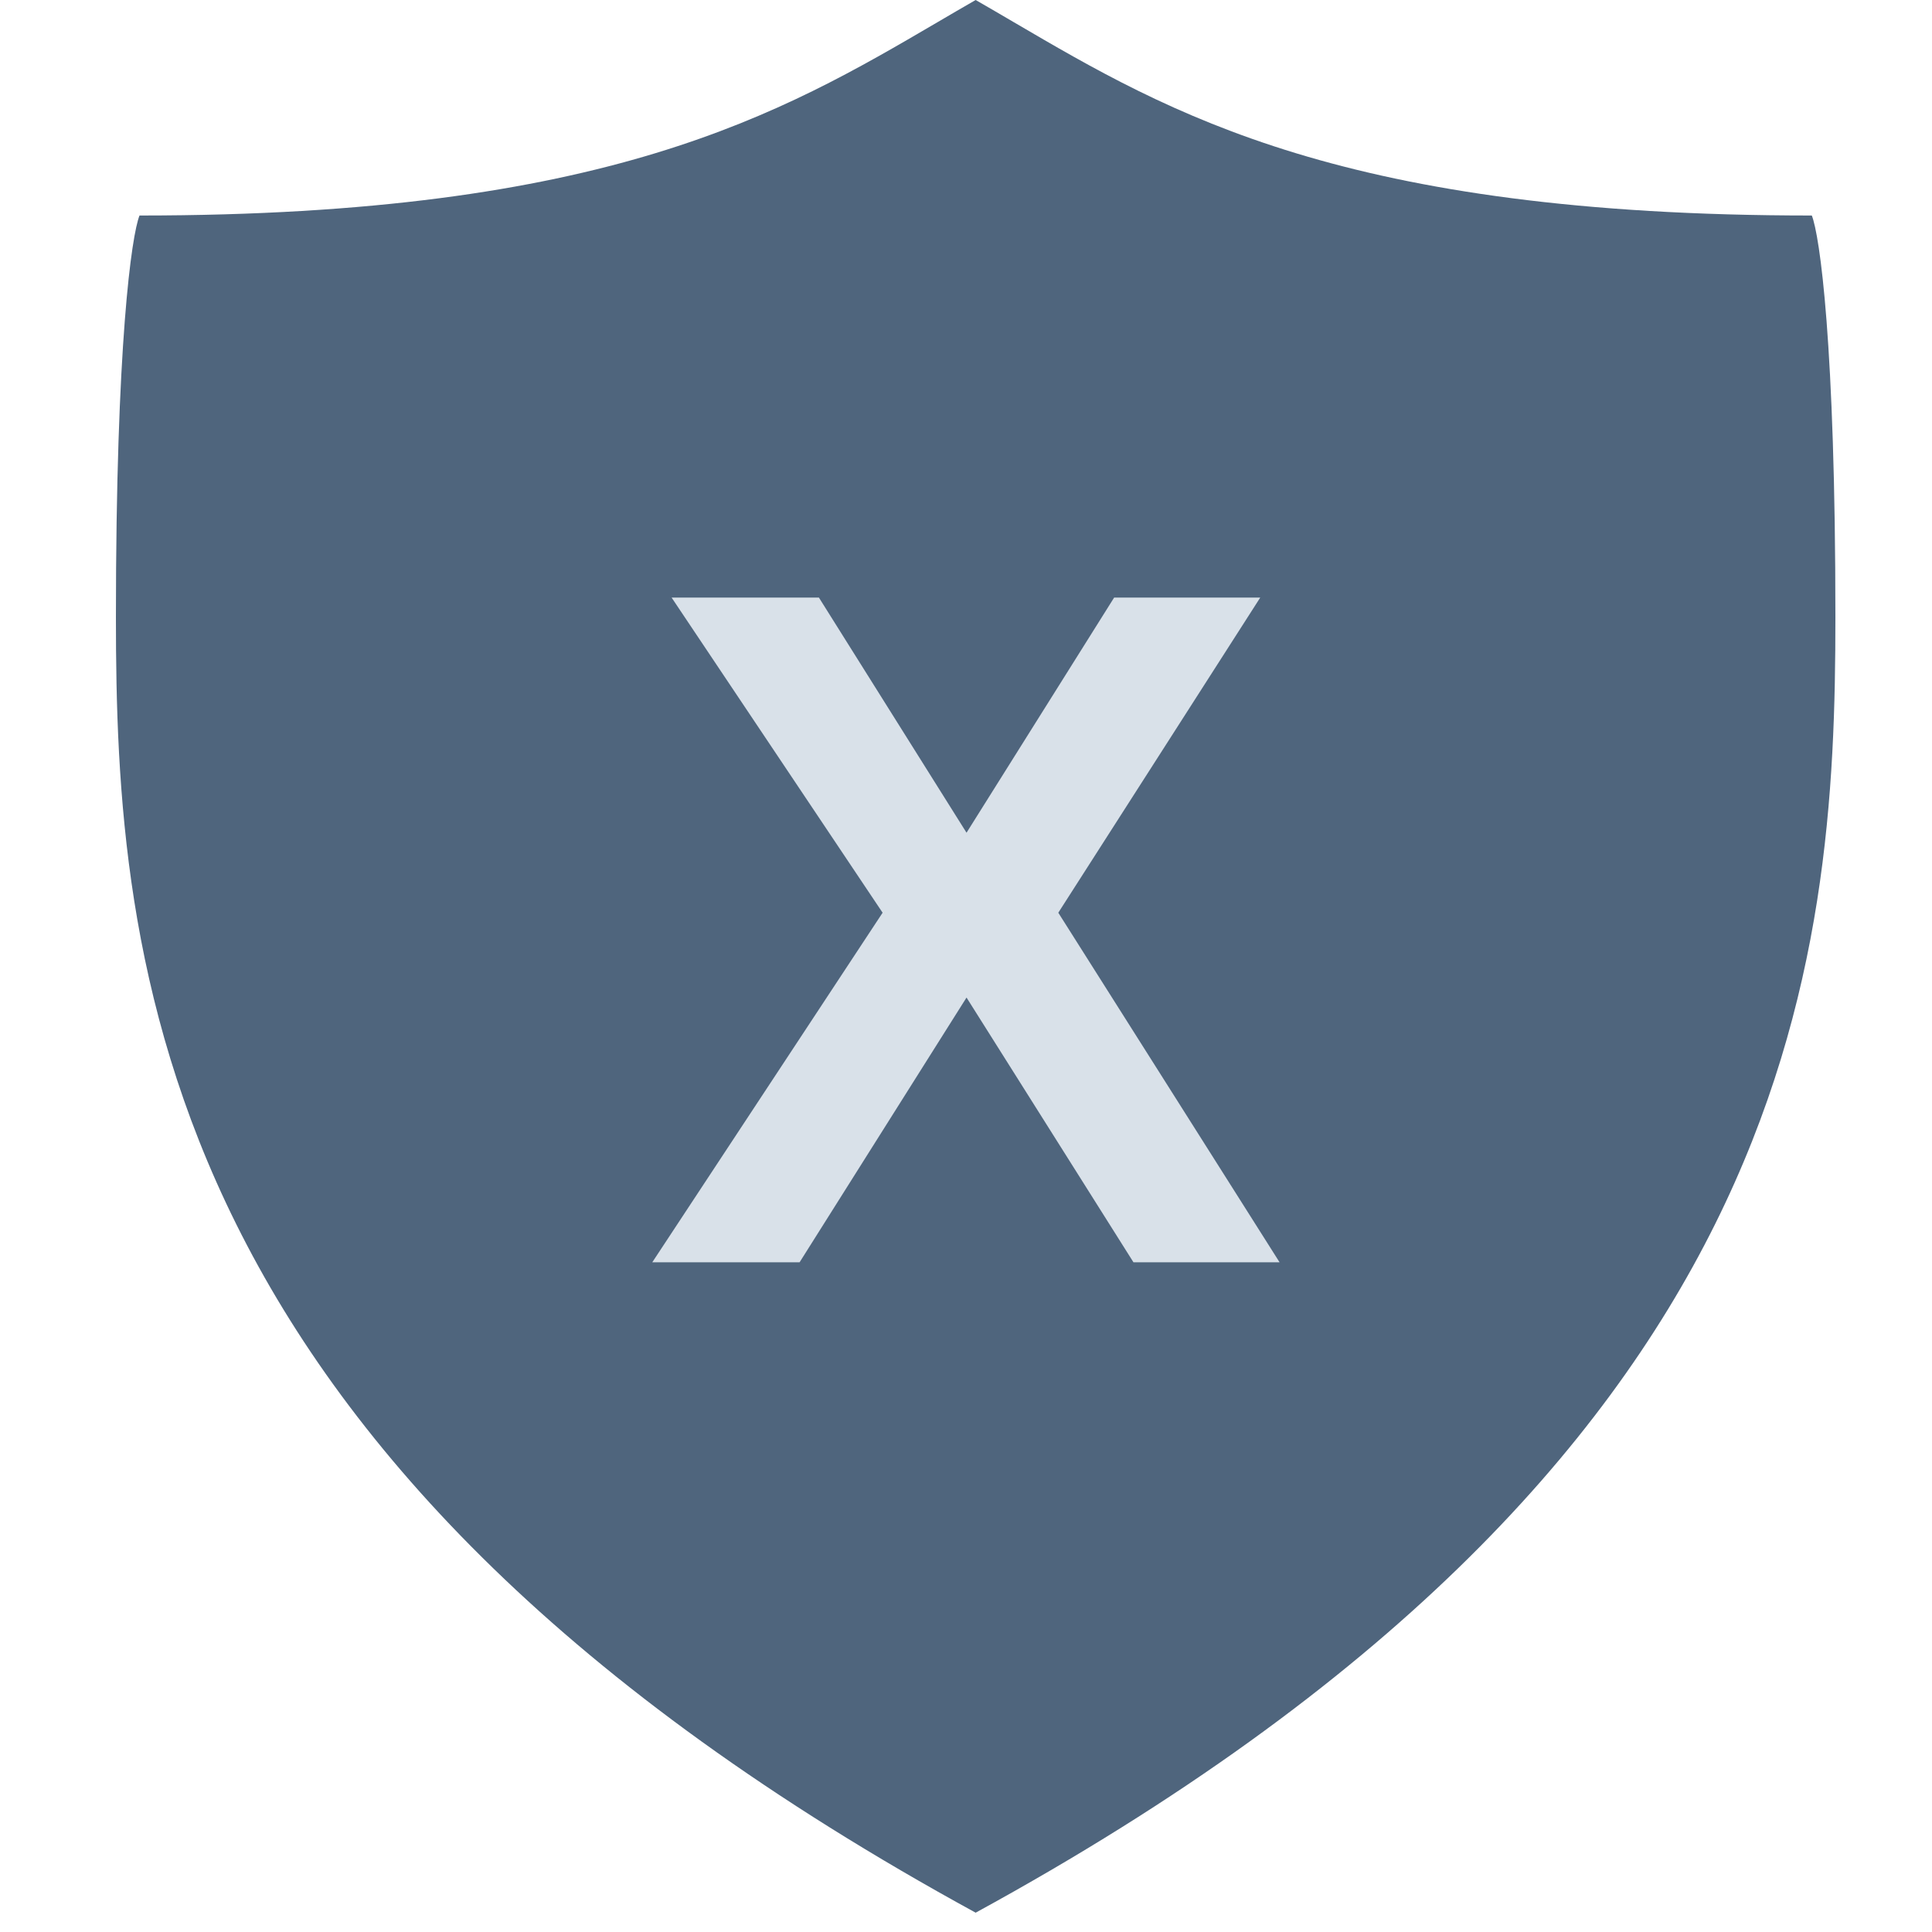
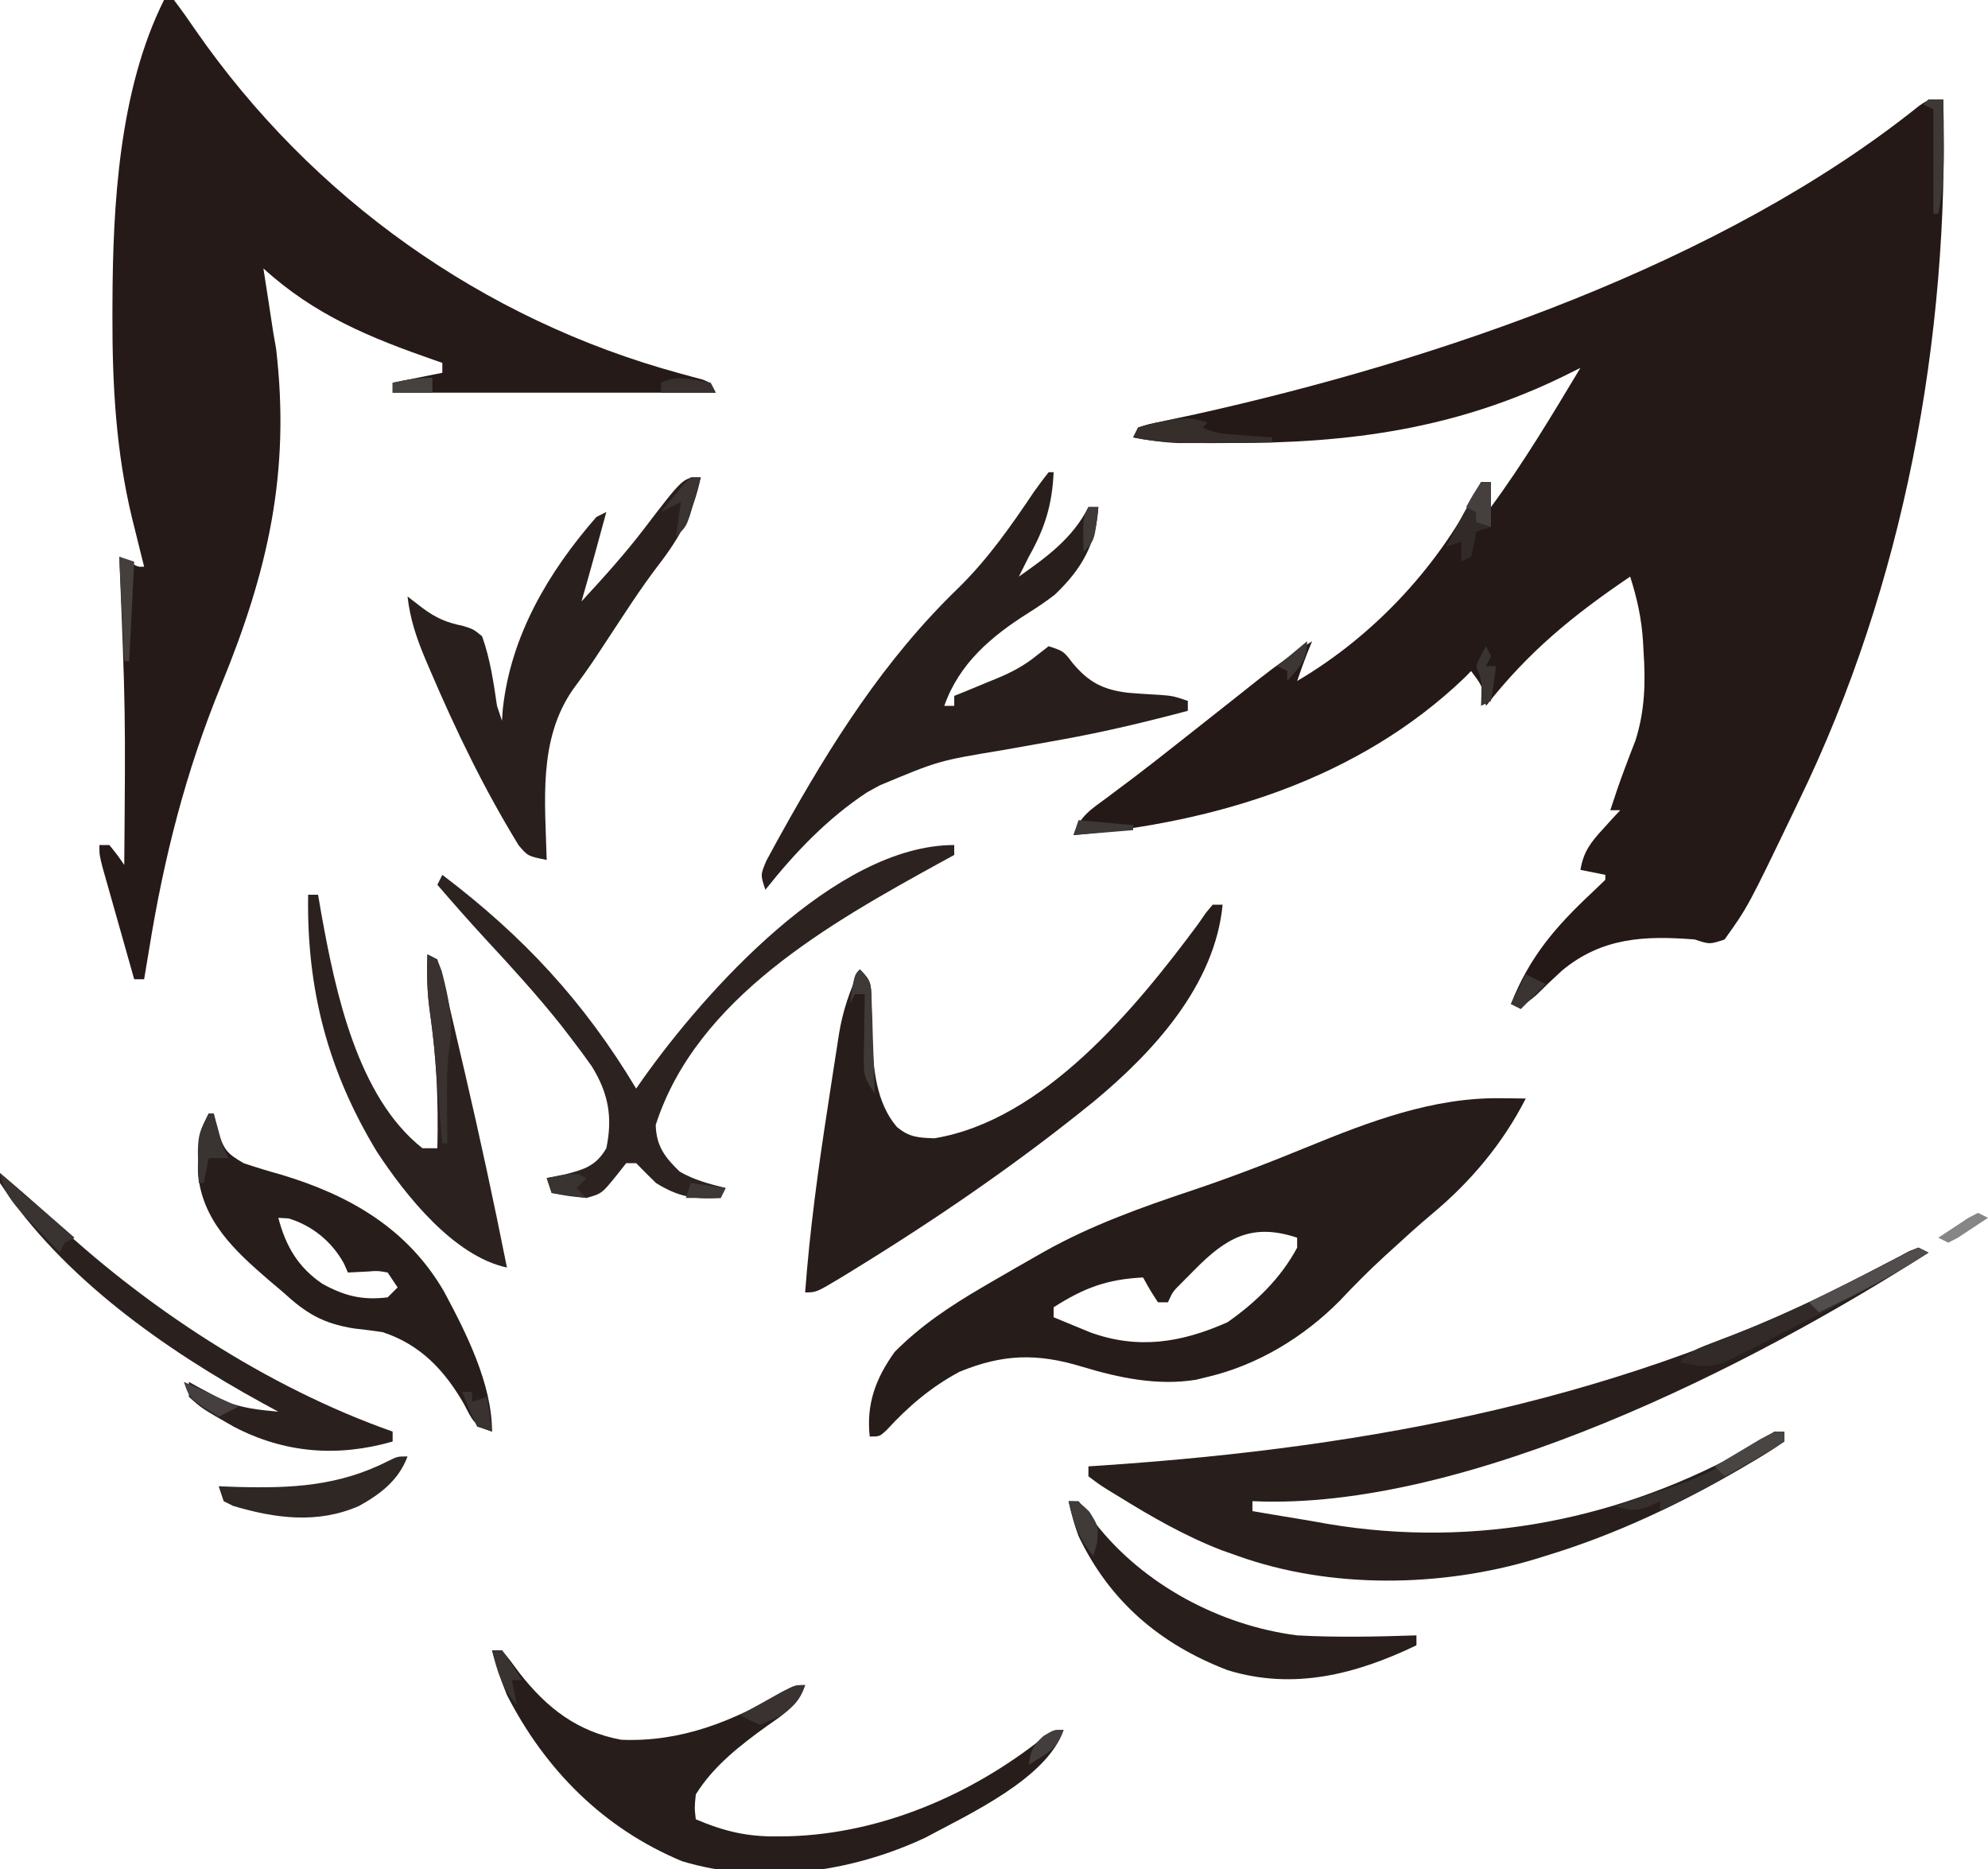
- <svg xmlns="http://www.w3.org/2000/svg" width="100" height="100" viewBox="0 0 100 100">
-   <path class="fallback-shield" fill-rule="evenodd" clip-rule="evenodd" d="M52.468 1.145C60.585 5.899 69.563 11.155 93.779 11.155C94.186 12.175 95 17.761 95 31.951C95 49.689 93.204 75.67 50.5 99C7.796 75.67 6 49.689 6 31.951C6 17.761 6.814 12.175 7.221 11.155C31.437 11.155 40.415 5.898 48.532 1.145C49.191 0.759 49.844 0.376 50.5 0C51.156 0.376 51.809 0.759 52.468 1.145Z" fill="#4F657D" data-index="0" style="opacity: 1;" />
-   <text id="letter" class="fallback-text" fill="#D9E1E9" text-anchor="middle" font-size="50" y="48" x="50" dominant-baseline="central" font-family="Arial, sans-serif" font-weight="bold">X</text>
+ <svg xmlns="http://www.w3.org/2000/svg" version="1.1" width="400" height="376">
+   <path d="M0 0 C1.24 48.13 -7.92 97.56 -29 141 C-29.33 141.7 -29.67 142.39 -30.01 143.11 C-39.3 162.42 -39.3 162.42 -44 169 C-47 170 -47 170 -50 169 C-60.15 168.2 -68.7 168.6 -76.73 175.27 C-78.48 176.87 -80.19 178.5 -81.87 180.17 C-84 182 -84 182 -87 182 C-83.23 172.45 -78.02 166.45 -70.63 159.52 C-69.76 158.69 -68.9 157.86 -68 157 C-68 156.67 -68 156.34 -68 156 C-69.65 155.67 -71.3 155.34 -73 155 C-72.41 151.34 -70.92 149.45 -68.44 146.75 C-67.8 146.04 -67.16 145.34 -66.5 144.61 C-65.76 143.81 -65.76 143.81 -65 143 C-65.66 143 -66.32 143 -67 143 C-66.06 140.11 -65.09 137.24 -64.01 134.4 C-63.66 133.46 -63.3 132.53 -62.94 131.56 C-62.43 130.23 -62.43 130.23 -61.9 128.88 C-60.03 122.9 -59.88 117.2 -60.31 111 C-60.35 110.33 -60.38 109.65 -60.42 108.96 C-60.72 104.36 -61.61 100.36 -63 96 C-74.43 103.74 -83.39 111.02 -92 122 C-92.12 121.4 -92.25 120.8 -92.38 120.19 C-92.95 117.74 -92.95 117.74 -95 115 C-95.44 115.45 -95.88 115.9 -96.34 116.36 C-117.69 136.78 -146.28 145.47 -175 148 C-173.72 144.17 -171.44 142.8 -168.31 140.5 C-167.12 139.6 -165.93 138.71 -164.73 137.81 C-164.12 137.35 -163.5 136.88 -162.86 136.41 C-159.9 134.17 -156.98 131.87 -154.06 129.56 C-153.2 128.88 -153.2 128.88 -152.32 128.19 C-149.28 125.8 -146.25 123.4 -143.21 121 C-142.59 120.51 -141.97 120.02 -141.33 119.51 C-140.15 118.58 -138.97 117.64 -137.79 116.7 C-134.3 113.94 -130.73 111.42 -127 109 C-127.31 109.76 -127.62 110.53 -127.94 111.31 C-128.68 113.19 -129.36 115.09 -130 117 C-114.22 107.71 -101.06 93.43 -93 77 C-92.34 77 -91.68 77 -91 77 C-91 78.65 -91 80.3 -91 82 C-84.4 73.04 -78.73 63.53 -73 54 C-74.06 54.53 -75.13 55.06 -76.23 55.61 C-97.87 66.22 -119.38 69.2 -143.38 69.12 C-145.22 69.13 -145.22 69.13 -147.11 69.14 C-148.3 69.14 -149.49 69.13 -150.71 69.13 C-151.78 69.13 -152.84 69.13 -153.94 69.13 C-157.03 69 -159.96 68.57 -163 68 C-162.5 67.01 -162.5 67.01 -162 66 C-159.93 65.35 -159.93 65.35 -157.16 64.77 C-156.13 64.55 -155.1 64.33 -154.04 64.1 C-152.91 63.86 -151.79 63.62 -150.62 63.38 C-101.78 52.53 -44.55 33.11 -4.9 1.32 C-3 0 -3 0 0 0 Z " fill="#241917" transform="translate(391,20)" />
+   <path d="M0 0 C0.66 0 1.32 0 2 0 C3.53 2.01 4.96 4.03 6.38 6.12 C29.76 39.8 64.13 64.31 103.72 75.1 C104.93 75.43 104.93 75.43 106.16 75.77 C106.88 75.96 107.6 76.15 108.34 76.35 C110 77 110 77 111 79 C89.55 79 68.1 79 46 79 C46 78.34 46 77.68 46 77 C50.95 76.01 50.95 76.01 56 75 C56 74.34 56 73.68 56 73 C55.48 72.82 54.95 72.64 54.41 72.45 C41.43 67.93 30.28 63.38 20 54 C20.13 54.86 20.27 55.71 20.4 56.6 C20.58 57.74 20.76 58.88 20.94 60.06 C21.11 61.19 21.29 62.31 21.46 63.47 C21.64 64.64 21.82 65.8 22 67 C22.18 68.03 22.36 69.07 22.55 70.13 C25.48 95.13 20.87 115 11.5 137.83 C4.36 155.25 -0 172.42 -3 191 C-3.33 193 -3.67 195 -4 197 C-4.66 197 -5.32 197 -6 197 C-7.17 192.88 -8.34 188.75 -9.5 184.62 C-9.83 183.45 -10.17 182.27 -10.51 181.06 C-10.83 179.94 -11.14 178.82 -11.47 177.66 C-11.76 176.63 -12.06 175.59 -12.36 174.52 C-13 172 -13 172 -13 170 C-12.34 170 -11.68 170 -11 170 C-9.38 172 -9.38 172 -8 174 C-7.74 142.98 -7.74 142.98 -9 112 C-8.36 112.33 -7.72 112.66 -7.06 113 C-5.23 114.07 -5.23 114.07 -4 114 C-4.27 112.95 -4.53 111.89 -4.8 110.81 C-5.16 109.35 -5.52 107.89 -5.88 106.44 C-6.14 105.41 -6.14 105.41 -6.4 104.36 C-9.68 90.85 -10.41 77.4 -10.38 63.56 C-10.37 62.73 -10.37 61.9 -10.37 61.05 C-10.32 41.28 -9.03 18.05 0 0 Z " fill="#251A18" transform="translate(33,0)" />
+   <path d="M0 0 C0.97 0.01 1.93 0.02 2.93 0.03 C3.65 0.04 4.38 0.05 5.12 0.06 C0.55 9.02 -5.93 16.77 -13.65 23.2 C-16.44 25.54 -19.13 27.98 -21.81 30.44 C-22.33 30.91 -22.85 31.38 -23.38 31.87 C-26.49 34.72 -29.42 37.67 -32.31 40.75 C-39.56 48.07 -48.81 53.68 -58.88 56.06 C-59.66 56.25 -60.45 56.44 -61.25 56.64 C-69.01 57.89 -76.77 56.25 -84.19 54 C-93.2 51.27 -100.08 51.43 -108.88 55.06 C-114.57 58.13 -119.11 61.99 -123.46 66.74 C-124.88 68.06 -124.88 68.06 -126.88 68.06 C-127.59 61.51 -125.7 56.41 -121.88 51.06 C-116.66 45.78 -110.75 41.85 -104.38 38.12 C-103.49 37.61 -102.61 37.09 -101.71 36.56 C-99.1 35.04 -96.49 33.55 -93.88 32.06 C-92.85 31.48 -92.85 31.48 -91.81 30.88 C-82.32 25.56 -72.39 22.01 -62.09 18.57 C-54.16 15.91 -46.42 12.93 -38.69 9.75 C-26.31 4.69 -13.57 -0.17 0 0 Z M-61.62 34.62 C-62.4 35.41 -63.18 36.2 -63.98 37 C-65.92 38.92 -65.92 38.92 -66.88 41.06 C-67.53 41.06 -68.19 41.06 -68.88 41.06 C-70.5 38.56 -70.5 38.56 -71.88 36.06 C-79.11 36.41 -83.79 38.16 -89.88 42.06 C-89.88 42.72 -89.88 43.38 -89.88 44.06 C-88.31 44.71 -86.75 45.36 -85.19 46 C-84.32 46.36 -83.45 46.72 -82.55 47.09 C-72.89 50.6 -64.16 49.19 -54.88 45.06 C-49.17 41.05 -44.19 36.24 -40.88 30.06 C-40.88 29.4 -40.88 28.74 -40.88 28.06 C-50.03 25.01 -55.21 28.09 -61.62 34.62 Z " fill="#261C19" transform="translate(301.875,220.9375)" />
+   <path d="M0 0 C0.99 0.5 0.99 0.5 2 1 C-33.3 23.66 -90.94 53.02 -134 51 C-134 51.66 -134 52.32 -134 53 C-131.18 53.49 -128.35 53.96 -125.52 54.42 C-123.28 54.79 -121.05 55.17 -118.82 55.58 C-88.92 60.59 -59.53 54.68 -33.27 39.82 C-30 38 -30 38 -27 37 C-27 37.66 -27 38.32 -27 39 C-29.14 40.48 -31.26 41.82 -33.5 43.12 C-34.18 43.52 -34.85 43.92 -35.55 44.33 C-48.19 51.67 -60.99 57.75 -75 62 C-75.68 62.21 -76.35 62.42 -77.05 62.64 C-95.97 68.36 -118.33 68.71 -137 62 C-138.06 61.63 -139.11 61.25 -140.2 60.87 C-147.58 58.01 -154.29 54.16 -161 50 C-161.69 49.58 -162.38 49.16 -163.09 48.73 C-164.75 47.69 -164.75 47.69 -167 46 C-167 45.34 -167 44.68 -167 44 C-165.95 43.93 -164.91 43.86 -163.83 43.79 C-110.06 40.14 -58.16 30.46 -10 5 C-8.05 3.97 -6.09 2.95 -4.12 1.94 C-3.36 1.53 -2.6 1.13 -1.82 0.71 C-1.22 0.48 -0.62 0.24 0 0 Z " fill="#281F1C" transform="translate(386,251)" />
+   <path d="M0 0 C0.33 0 0.66 0 1 0 C0.7 6.58 -0.77 11.3 -4 17 C-4.67 18.33 -5.34 19.66 -6 21 C-0.42 17.1 4.88 13.24 8 7 C8.66 7 9.32 7 10 7 C9.53 14.46 6.64 19.48 1.25 24.62 C-0.48 25.97 -2.25 27.15 -4.1 28.32 C-11.53 32.99 -18.03 38.51 -21 47 C-20.34 47 -19.68 47 -19 47 C-19 46.34 -19 45.68 -19 45 C-18.05 44.61 -17.09 44.23 -16.11 43.83 C-14.85 43.3 -13.58 42.78 -12.31 42.25 C-11.69 42 -11.06 41.74 -10.42 41.48 C-7.3 40.18 -4.85 38.88 -2.23 36.73 C-1.49 36.16 -0.76 35.59 0 35 C3 36 3 36 4.81 38.38 C8.05 42.26 10.9 43.74 15.95 44.37 C18.06 44.54 20.18 44.68 22.29 44.79 C25 45 25 45 28 46 C28 46.66 28 47.32 28 48 C19.6 50.23 11.21 52.24 2.66 53.78 C1.87 53.92 1.09 54.07 0.28 54.21 C-2.94 54.79 -6.17 55.37 -9.39 55.93 C-22.14 58.04 -22.14 58.04 -34 63 C-35.25 63.69 -35.25 63.69 -36.53 64.39 C-44.56 69.69 -51.04 76.5 -57 84 C-58 81 -58 81 -56.8 78.16 C-56.17 76.98 -55.53 75.8 -54.88 74.62 C-54.52 73.98 -54.17 73.33 -53.8 72.67 C-43.76 54.62 -33.1 37.71 -18.2 23.32 C-12.23 17.47 -7.64 10.91 -3 4 C-2.03 2.64 -1.05 1.3 0 0 Z " fill="#281E1B" transform="translate(211,95)" />
+   <path d="M0 0 C0.66 0 1.32 0 2 0 C0.44 16.21 -11.94 29.66 -23.87 39.55 C-39.12 51.95 -55.57 63.22 -72.31 73.5 C-73.07 73.96 -73.82 74.43 -74.59 74.9 C-79.74 78 -79.74 78 -82 78 C-81.07 65.51 -79.38 53.14 -77.46 40.76 C-77.2 39.05 -76.94 37.34 -76.68 35.63 C-76.31 33.18 -75.92 30.74 -75.54 28.29 C-75.37 27.2 -75.37 27.2 -75.2 26.08 C-74.43 21.32 -73.05 17.36 -71 13 C-68.64 15.36 -68.75 15.84 -68.69 19.04 C-68.67 19.85 -68.64 20.66 -68.62 21.49 C-68.58 23.18 -68.55 24.87 -68.52 26.55 C-68.32 32.82 -67.77 39.74 -63.56 44.7 C-61.05 46.8 -59.27 46.88 -56 47 C-34.02 43.37 -15.51 20.86 -3 4 C-2.45 3.21 -1.9 2.42 -1.34 1.61 C-0.67 0.81 -0.67 0.81 0 0 Z " fill="#271D1A" transform="translate(244,182)" />
+   <path d="M0 0 C-1.48 7.09 -4.15 12.03 -8.55 17.73 C-12.19 22.49 -15.4 27.54 -18.7 32.54 C-19.18 33.28 -19.67 34.01 -20.17 34.77 C-20.64 35.48 -21.11 36.19 -21.6 36.93 C-22.94 38.91 -24.33 40.83 -25.75 42.75 C-32.75 52.86 -31.31 65.25 -31 77 C-34.79 76.24 -34.79 76.24 -36.64 74.06 C-43.56 62.79 -49.24 51.03 -54.44 38.88 C-54.95 37.68 -54.95 37.68 -55.47 36.47 C-57.21 32.31 -58.49 28.52 -59 24 C-58.01 24.76 -57.02 25.53 -56 26.31 C-53.21 28.38 -51.13 29.25 -47.75 29.94 C-45.73 30.59 -45.73 30.59 -44 32 C-42.37 36.58 -41.7 41.2 -41 46 C-40.67 46.99 -40.34 47.98 -40 49 C-39.92 47.87 -39.92 47.87 -39.84 46.72 C-38.26 31.92 -30.68 19.1 -21 8 C-20.34 7.67 -19.68 7.34 -19 7 C-20.63 13.01 -22.27 19.02 -24 25 C-19.59 20.21 -15.25 15.43 -11.31 10.25 C-3.48 0 -3.48 0 0 0 Z M-27 28 C-26 30 -26 30 -26 30 Z " fill="#291F1D" transform="translate(141,96)" />
+   <path d="M0 0 C0.66 0 1.32 0 2 0 C3.24 1.5 4.42 3.05 5.56 4.62 C11.02 11.6 17.13 16.36 26 18 C37.98 18.5 48.36 14.32 58.49 8.39 C61 7 61 7 63 7 C61.47 11.1 58.9 12.74 55.38 15.19 C49.96 19.09 44.56 23.26 41 29 C40.73 31.68 40.73 31.68 41 34 C46.71 36.42 51.32 37.53 57.5 37.44 C58.28 37.43 59.06 37.42 59.87 37.41 C78.45 36.85 96.64 28.98 111.07 17.43 C113 16 113 16 115 16 C111.75 25.75 95.89 33.01 87.19 37.69 C72.33 44.68 54.25 47.26 38.25 42.44 C22.44 35.85 10.76 24.12 3 9 C1.77 6 0.85 3.13 0 0 Z " fill="#271E1B" transform="translate(99,332)" />
+   <path d="M0 0 C0.33 0 0.66 0 1 0 C1.25 1.09 1.49 2.19 1.75 3.31 C3.11 7.34 3.49 7.93 7 10 C9.52 10.85 12.01 11.6 14.56 12.31 C28.26 16.42 39.94 23.08 47.33 35.81 C51.8 44.13 57 54.44 57 64 C53.26 62.75 53.11 61.78 51.31 58.38 C47.41 51.61 42.54 46.48 35 44 C33.07 43.71 31.13 43.46 29.19 43.25 C22.92 42.23 19.61 40.23 15 36 C14 35.16 13.01 34.31 11.98 33.44 C5.17 27.57 -1.4 21.49 -2.17 11.91 C-2.21 7.48 -2.08 4.03 0 0 Z M14 21 C15.5 26.72 17.97 30.94 22.86 34.27 C27.3 36.71 30.86 37.62 36 37 C36.66 36.34 37.32 35.68 38 35 C37.34 34.01 36.68 33.02 36 32 C34.02 31.64 34.02 31.64 31.88 31.81 C30.6 31.87 29.32 31.94 28 32 C27.74 31.41 27.48 30.81 27.21 30.2 C24.8 25.81 20.84 22.55 16.06 21.12 C15.38 21.08 14.7 21.04 14 21 Z " fill="#271D1A" transform="translate(42,224)" />
+   <path d="M0 0 C0 0.66 0 1.32 0 2 C-0.96 2.52 -1.92 3.04 -2.9 3.58 C-24.89 15.69 -51.86 30.75 -60.06 56.31 C-59.96 60.54 -58.23 62.82 -55.25 65.69 C-52.3 67.41 -49.3 68.17 -46 69 C-46.33 69.66 -46.66 70.32 -47 71 C-52.27 71.32 -55.5 70.8 -60 68 C-61.35 66.69 -62.69 65.36 -64 64 C-64.66 64 -65.32 64 -66 64 C-66.93 65.18 -66.93 65.18 -67.88 66.38 C-70.9 70.12 -70.9 70.12 -74 71 C-77.75 70.62 -77.75 70.62 -81 70 C-81.33 69.01 -81.66 68.02 -82 67 C-80.76 66.75 -79.53 66.5 -78.25 66.25 C-74.41 65.23 -72.09 64.58 -70 61 C-68.7 54.72 -69.58 49.94 -72.94 44.5 C-74.25 42.64 -75.61 40.81 -77 39 C-77.69 38.1 -78.37 37.21 -79.08 36.29 C-83.92 30.21 -89.13 24.5 -94.4 18.82 C-97.67 15.27 -100.85 11.65 -104 8 C-103.67 7.34 -103.34 6.68 -103 6 C-86.71 18.35 -74.53 31.44 -64 49 C-63.53 48.32 -63.05 47.64 -62.57 46.95 C-50.37 29.78 -24.03 0 0 0 Z " fill="#2C2321" transform="translate(192,170)" />
+   <path d="M0 0 C0.66 0 1.32 0 2 0 C2.22 1.27 2.44 2.54 2.66 3.85 C5.45 19.29 9.85 40.65 23 51 C23.99 51 24.98 51 26 51 C26.22 41.57 25.85 32.65 24.45 23.31 C23.93 19.47 23.84 15.86 24 12 C24.66 12.33 25.32 12.66 26 13 C26.76 15.53 27.4 18 27.99 20.57 C28.17 21.34 28.36 22.12 28.54 22.92 C29.14 25.47 29.73 28.02 30.31 30.56 C30.72 32.3 31.12 34.03 31.53 35.77 C34.56 48.8 37.39 61.87 40 75 C29.31 72.72 19.59 60.47 13.84 51.71 C3.95 35.41 -0.32 18.96 0 0 Z " fill="#2B221F" transform="translate(62,180)" />
+   <path d="M0 0 C3.24 2.73 6.44 5.46 9.5 8.39 C28.79 26.74 53.77 43.13 79 52 C79 52.66 79 53.32 79 54 C67.95 57.18 57.24 56.37 47 51 C40.59 47.34 40.59 47.34 38 45 C38 44.01 38 43.02 38 42 C38.63 42.35 39.26 42.7 39.91 43.06 C40.76 43.51 41.62 43.97 42.5 44.44 C43.34 44.89 44.17 45.34 45.03 45.81 C48.75 47.3 52.02 47.63 56 48 C54.97 47.44 53.95 46.89 52.89 46.31 C33.27 35.56 12.5 21.01 0 2 C0 1.34 0 0.68 0 0 Z " fill="#2A211F" transform="translate(0,236)" />
+   <path d="M0 0 C0.66 0 1.32 0 2 0 C3.19 1.46 4.33 2.97 5.44 4.5 C15.08 16.82 30.5 25.02 46 27 C53.99 27.44 62 27.26 70 27 C70 27.66 70 28.32 70 29 C57.81 34.85 45.26 38.07 32 34 C18.46 28.8 8.32 20.23 2 7 C1.14 4.65 0.53 2.45 0 0 Z " fill="#281F1C" transform="translate(215,302)" />
+   <path d="M0 0 C-1.76 4.76 -5.47 7.6 -9.79 9.98 C-18.12 13.61 -26.62 12.48 -35.1 9.95 C-35.73 9.64 -36.35 9.32 -37 9 C-37.33 8.01 -37.66 7.02 -38 6 C-36.78 6.05 -35.56 6.09 -34.3 6.14 C-23.28 6.43 -13.82 5.99 -3.78 0.87 C-2 0 -2 0 0 0 Z " fill="#2F2724" transform="translate(82,293)" />
+   <path d="M0 0 C0.66 0.33 1.32 0.66 2 1 C-7.93 7.41 -18.48 12.64 -29 18 C-29.74 18.38 -30.47 18.76 -31.23 19.15 C-33 20.06 -34.78 20.94 -36.56 21.81 C-37.49 22.27 -38.42 22.73 -39.38 23.21 C-42.59 24.18 -44.77 23.77 -48 23 C-45.92 20.92 -44.69 20.36 -41.99 19.34 C-41.18 19.02 -40.36 18.71 -39.52 18.39 C-38.21 17.89 -38.21 17.89 -36.88 17.38 C-26.5 13.33 -16.71 8.52 -6.86 3.35 C-5.96 2.88 -5.05 2.42 -4.12 1.94 C-3.36 1.53 -2.6 1.13 -1.82 0.71 C-1.22 0.48 -0.62 0.24 0 0 Z " fill="#312A28" transform="translate(386,251)" />
+   <path d="M0 0 C0.66 0 1.32 0 2 0 C2 0.66 2 1.32 2 2 C-0.26 3.54 -2.51 4.94 -4.88 6.31 C-5.55 6.71 -6.23 7.11 -6.93 7.53 C-12.17 10.59 -17.5 13.43 -23 16 C-23 15.34 -23 14.68 -23 14 C-23.74 14.35 -24.49 14.7 -25.25 15.06 C-28.21 16.07 -29.12 15.88 -32 15 C-30.53 14.49 -30.53 14.49 -29.03 13.97 C-13.45 8.87 -13.45 8.87 0 0 Z " fill="#352F2D" transform="translate(357,288)" />
+   <path d="M0 0 C2 1 2 1 2.89 3.41 C4.34 9.02 5.31 13.63 4.33 19.36 C3.86 23.09 3.91 26.8 3.94 30.56 C3.94 31.29 3.95 32.02 3.95 32.77 C3.96 34.51 3.98 36.26 4 38 C3.67 38 3.34 38 3 38 C2.94 37.34 2.89 36.68 2.83 36 C2.58 32.98 2.32 29.96 2.06 26.94 C1.98 25.9 1.89 24.86 1.8 23.79 C1.26 17.4 1.26 17.4 0.44 11.03 C-0.1 7.29 -0.07 3.78 0 0 Z " fill="#393231" transform="translate(86,192)" />
+   <path d="M0 0 C-0.33 0.33 -0.66 0.66 -1 1 C1.7 2.35 4.12 2.34 7.12 2.56 C8.77 2.69 8.77 2.69 10.45 2.82 C11.29 2.88 12.13 2.94 13 3 C13 3.33 13 3.66 13 4 C9.46 4.03 5.92 4.05 2.38 4.06 C0.88 4.08 0.88 4.08 -0.65 4.09 C-5.55 4.1 -10.19 4.04 -15 3 C-14.67 2.34 -14.34 1.68 -14 1 C-11.86 0.33 -11.86 0.33 -9.19 -0.19 C-8.31 -0.37 -7.44 -0.55 -6.54 -0.73 C-4.03 -1 -2.38 -0.78 0 0 Z " fill="#352E2B" transform="translate(243,85)" />
+   <path d="M0 0 C0.66 0 1.32 0 2 0 C2 2.97 2 5.94 2 9 C1.01 9.33 0.02 9.66 -1 10 C-1.19 11.21 -1.19 11.21 -1.38 12.44 C-1.58 13.28 -1.79 14.13 -2 15 C-2.99 15.5 -2.99 15.5 -4 16 C-4 14.68 -4 13.36 -4 12 C-4.99 12.33 -5.98 12.66 -7 13 C-5.54 10.03 -3.99 7.14 -2.38 4.25 C-1.93 3.45 -1.48 2.65 -1.02 1.83 C-0.69 1.22 -0.35 0.62 0 0 Z " fill="#312A28" transform="translate(298,97)" />
+   <path d="M0 0 C0.66 0.33 1.32 0.66 2 1 C-5.03 5.64 -12.44 9.31 -20 13 C-20.66 12.34 -21.32 11.68 -22 11 C-10.09 5.04 -10.09 5.04 -7.99 4 C-6.18 3.09 -4.39 2.13 -2.6 1.18 C-1.74 0.79 -0.88 0.4 0 0 Z " fill="#504D4C" transform="translate(386,251)" />
+   <path d="M0 0 C5.03 4.3 10.03 8.63 15 13 C14.01 13.5 14.01 13.5 13 14 C12.67 14.66 12.34 15.32 12 16 C10.18 14.09 8.37 12.17 6.56 10.25 C6.05 9.71 5.53 9.17 5 8.62 C2.37 5.79 0.72 3.79 0 0 Z " fill="#393331" transform="translate(0,236)" />
+   <path d="M0 0 C0.99 0 1.98 0 3 0 C3.03 2.71 3.05 5.42 3.06 8.12 C3.07 8.89 3.08 9.65 3.09 10.43 C3.11 14.74 2.86 18.76 2 23 C1.67 23 1.34 23 1 23 C1 16.07 1 9.14 1 2 C0.34 1.67 -0.32 1.34 -1 1 C-0.67 0.67 -0.34 0.34 0 0 Z " fill="#3E3837" transform="translate(388,20)" />
+   <path d="M0 0 C2.56 2.56 2.3 3.67 2.41 7.23 C2.45 8.26 2.49 9.29 2.53 10.35 C2.56 11.43 2.59 12.51 2.62 13.62 C2.66 14.71 2.7 15.8 2.74 16.92 C2.84 19.61 2.92 22.31 3 25 C0.97 21.95 0.75 21.4 0.8 17.99 C0.81 17.23 0.82 16.47 0.82 15.69 C0.84 14.91 0.86 14.12 0.88 13.31 C0.88 12.52 0.89 11.72 0.9 10.9 C0.93 8.93 0.96 6.97 1 5 C0.34 5 -0.32 5 -1 5 C-1.33 5.66 -1.66 6.32 -2 7 C-1.12 1.12 -1.12 1.12 0 0 Z " fill="#3F3938" transform="translate(173,195)" />
+   <path d="M0 0 C-1.03 3.2 -2.61 4.63 -5.38 6.38 C-7.17 7.18 -7.17 7.18 -9 8 C-11.23 7.1 -11.23 7.1 -13 6 C-11.21 4.99 -9.42 4 -7.62 3 C-6.63 2.44 -5.63 1.89 -4.6 1.31 C-2 0 -2 0 0 0 Z " fill="#393231" transform="translate(162,339)" />
+   <path d="M0 0 C0.33 0 0.66 0 1 0 C1.31 1.11 1.62 2.23 1.94 3.38 C2.82 6.79 2.82 6.79 4 9 C2.68 9 1.36 9 0 9 C-0.33 10.65 -0.66 12.3 -1 14 C-1.33 14 -1.66 14 -2 14 C-2.37 4.59 -2.37 4.59 0 0 Z " fill="#393331" transform="translate(42,224)" />
+   <path d="M0 0 C0.66 0 1.32 0 2 0 C1.55 1.63 1.09 3.25 0.62 4.88 C0.37 5.78 0.11 6.68 -0.15 7.62 C-1 10 -1 10 -3 12 C-2.67 9.69 -2.34 7.38 -2 5 C-3.98 5.99 -3.98 5.99 -6 7 C-5.05 5.83 -4.09 4.66 -3.12 3.5 C-2.59 2.85 -2.06 2.2 -1.51 1.53 C-0.76 0.77 -0.76 0.77 0 0 Z " fill="#3A3331" transform="translate(139,96)" />
+   <path d="M0 0 C0 0.66 0 1.32 0 2 C-1.95 3.28 -3.96 4.48 -6 5.62 C-7.11 6.26 -8.23 6.89 -9.38 7.54 C-10.24 8.02 -11.11 8.5 -12 9 C-12.66 8.34 -13.32 7.68 -14 7 C-12.04 5.83 -10.09 4.66 -8.12 3.5 C-7.03 2.85 -5.94 2.2 -4.82 1.53 C-2 0 -2 0 0 0 Z " fill="#484543" transform="translate(359,288)" />
+   <path d="M0 0 C2 0 2 0 4.19 2.12 C6 5 6 5 5.75 8.31 C5.5 9.2 5.25 10.09 5 11 C2.04 7.64 1.08 4.31 0 0 Z " fill="#403A39" transform="translate(215,302)" />
+   <path d="M0 0 C0.33 0.66 0.66 1.32 1 2 C-2.63 2 -6.26 2 -10 2 C-10 1.34 -10 0.68 -10 0 C-6.64 -1.68 -3.64 -0.64 0 0 Z " fill="#37302E" transform="translate(143,77)" />
+   <path d="M0 0 C0.66 0 1.32 0 2 0 C3.39 1.96 4.73 3.96 6 6 C5.34 6 4.68 6 4 6 C4.33 7.65 4.66 9.3 5 11 C2.04 7.64 1.08 4.31 0 0 Z " fill="#383230" transform="translate(99,332)" />
+   <path d="M0 0 C0.33 0.66 0.66 1.32 1 2 C0.67 2.66 0.34 3.32 0 4 C0.66 4 1.32 4 2 4 C1.74 6.34 1.41 8.68 1 11 C0.01 11.5 0.01 11.5 -1 12 C-0.98 11.24 -0.96 10.47 -0.94 9.69 C-0.87 6.9 -0.87 6.9 -2 4 C-1.06 1.81 -1.06 1.81 0 0 Z " fill="#393331" transform="translate(299,130)" />
+   <path d="M0 0 C0.99 0.33 1.98 0.66 3 1 C2.67 7.6 2.34 14.2 2 21 C1.67 21 1.34 21 1 21 C0.67 14.07 0.34 7.14 0 0 Z " fill="#443F3D" transform="translate(24,112)" />
+   <path d="M0 0 C0.66 0 1.32 0 2 0 C2 2.97 2 5.94 2 9 C1.01 8.67 0.02 8.34 -1 8 C-1 7.34 -1 6.68 -1 6 C-1.66 5.67 -2.32 5.34 -3 5 C-1.62 2.5 -1.62 2.5 0 0 Z " fill="#453F3E" transform="translate(298,97)" />
+   <path d="M0 0 C-0.66 0.66 -1.32 1.32 -2 2 C-1.34 2.66 -0.68 3.32 0 4 C-2.31 3.67 -4.62 3.34 -7 3 C-7.33 2.01 -7.66 1.02 -8 0 C-2.25 -1.12 -2.25 -1.12 0 0 Z " fill="#393331" transform="translate(118,237)" />
+   <path d="M0 0 C3.63 1.65 7.26 3.3 11 5 C9.02 5.99 9.02 5.99 7 7 C1.12 3.38 1.12 3.38 0 0 Z " fill="#45403F" transform="translate(37,278)" />
+   <path d="M0 0 C0.66 0 1.32 0 2 0 C2 0.66 2 1.32 2 2 C2.99 1.67 3.98 1.34 5 1 C5.33 3.31 5.66 5.62 6 8 C5.01 7.67 4.02 7.34 3 7 C1.31 3.44 1.31 3.44 0 0 Z " fill="#393230" transform="translate(93,280)" />
+   <path d="M0 0 C1.32 0.66 2.64 1.32 4 2 C2.35 3.65 0.7 5.3 -1 7 C-1.66 6.67 -2.32 6.34 -3 6 C-2.01 4.02 -1.02 2.04 0 0 Z " fill="#3A3432" transform="translate(307,196)" />
+   <path d="M0 0 C0 0.99 0 1.98 0 3 C-2.64 3 -5.28 3 -8 3 C-8 2.34 -8 1.68 -8 1 C-5.24 0.4 -2.84 0 0 0 Z " fill="#45413F" transform="translate(87,76)" />
+   <path d="M0 0 C2.31 0.33 4.62 0.66 7 1 C6.67 1.66 6.34 2.32 6 3 C3.69 3 1.38 3 -1 3 C-0.67 2.01 -0.34 1.02 0 0 Z " fill="#3D3836" transform="translate(139,238)" />
+   <path d="M0 0 C3.63 0.33 7.26 0.66 11 1 C11 1.33 11 1.66 11 2 C5.06 2.5 5.06 2.5 -1 3 C-0.67 2.01 -0.34 1.02 0 0 Z " fill="#3D3735" transform="translate(217,165)" />
+   <path d="M0 0 C0 3.91 -1.51 5.12 -4 8 C-4 7.34 -4 6.68 -4 6 C-4.66 5.67 -5.32 5.34 -6 5 C-4.02 3.35 -2.04 1.7 0 0 Z " fill="#3C3634" transform="translate(263,129)" />
+   <path d="M0 0 C-1.33 4 -3.5 4.84 -7 7 C-6.61 4.2 -6.2 3.18 -4.06 1.25 C-2 0 -2 0 0 0 Z " fill="#433E3D" transform="translate(214,348)" />
+   <path d="M0 0 C0.66 0 1.32 0 2 0 C1.25 6.75 1.25 6.75 -1 9 C-1.12 2.25 -1.12 2.25 0 0 Z " fill="#3F3937" transform="translate(219,102)" />
+   <path d="M0 0 C0.66 0.33 1.32 0.66 2 1 C0.71 1.86 -0.58 2.72 -1.88 3.56 C-2.59 4.04 -3.31 4.51 -4.05 5 C-4.7 5.33 -5.34 5.66 -6 6 C-6.66 5.67 -7.32 5.34 -8 5 C-6.71 4.14 -5.42 3.28 -4.12 2.44 C-3.05 1.72 -3.05 1.72 -1.95 1 C-1.3 0.67 -0.66 0.34 0 0 Z " fill="#868686" transform="translate(398,244)" />
</svg>
